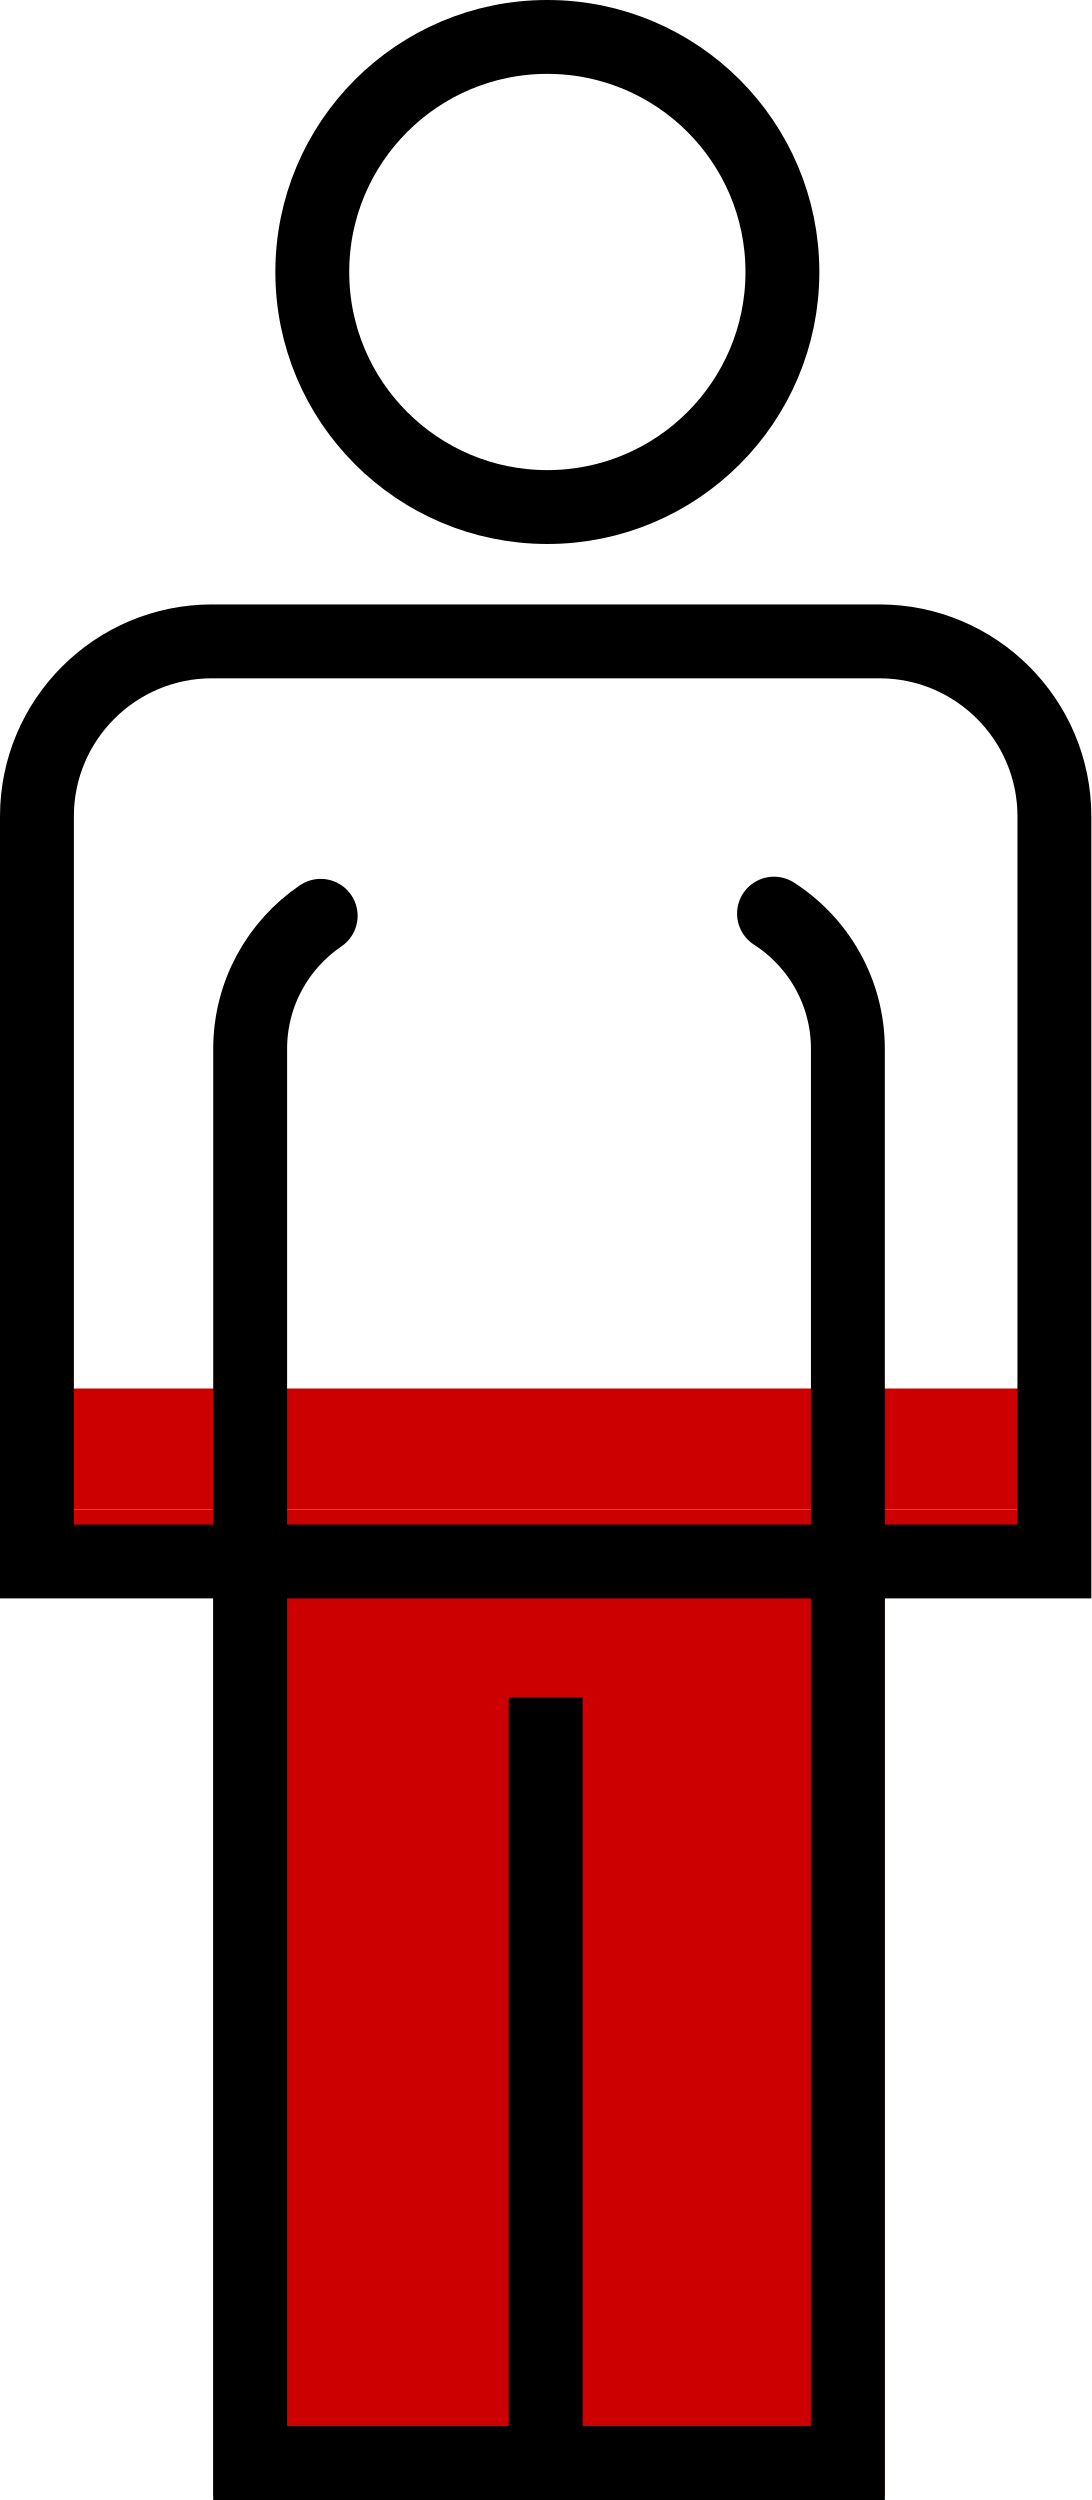
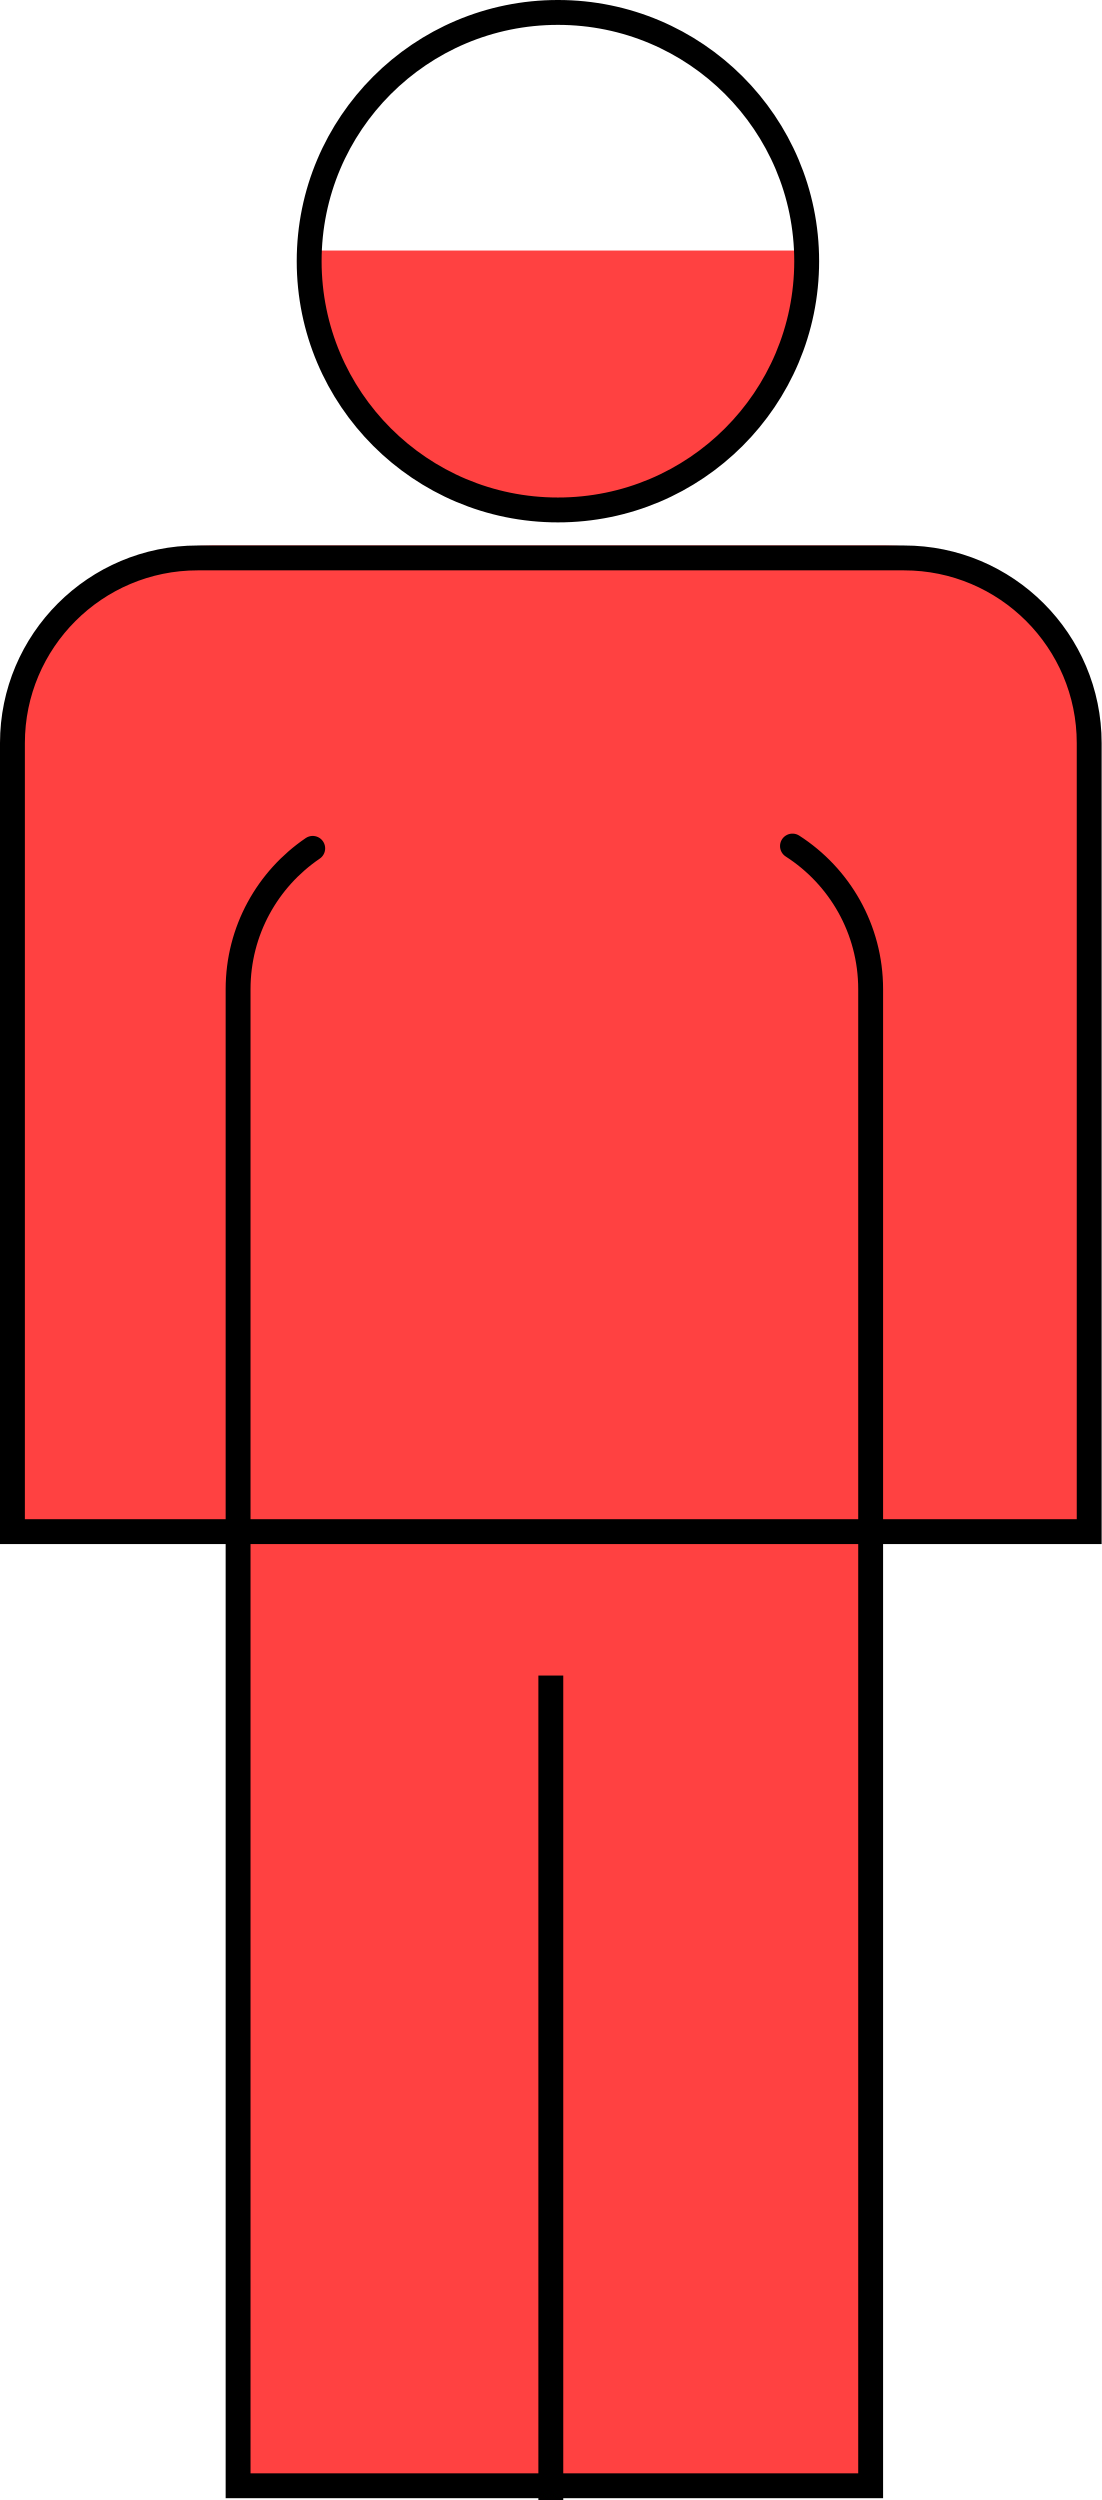
- <svg xmlns="http://www.w3.org/2000/svg" id="Layer_2" data-name="Layer 2" viewBox="0 0 325 744.5">
+ <svg xmlns="http://www.w3.org/2000/svg" id="Layer_2" data-name="Layer 2" viewBox="0 0 310 703.5">
  <defs>
    <style>
      .cls-1 {
-         fill: #cc0001;
+         fill: #ff4141;
+       }
+ 
+       .cls-2 {
+         stroke-linecap: round;
      }

      .cls-2, .cls-3 {
        fill: none;
        stroke: #000;
        stroke-miterlimit: 10;
-         stroke-width: 22px;
-       }
- 
-       .cls-3 {
-         stroke-linecap: round;
+         stroke-width: 7px;
      }
    </style>
  </defs>
  <g id="Layer_1-2" data-name="Layer 1">
-     <polygon class="cls-1" points="324.5 449.5 263.5 449.5 63.5 449.5 .5 449.5 .5 475.5 63.5 475.5 63.5 743.5 263.5 743.5 263.5 475.5 324.5 475.5 324.5 449.5" />
-     <rect class="cls-1" x=".5" y="413.5" width="323" height="36" />
+     <path class="cls-1" d="m59.7,153.5h189.6c32.95,0,59.7,26.75,59.7,59.7v220.3H0v-220.3C0,180.25,26.75,153.5,59.7,153.5Z" />
+     <path class="cls-1" d="m86,70.5h141v3.5c0,38.91-31.59,70.5-70.5,70.5h0c-38.91,0-70.5-31.59-70.5-70.5v-3.5h0Z" />
    <g>
-       <circle class="cls-2" cx="163" cy="81" r="70" />
-       <path class="cls-2" d="m63.11,191h198.78c28.76,0,52.11,23.35,52.11,52.11v221.89H11v-221.89c0-28.76,23.35-52.11,52.11-52.11Z" />
-       <path class="cls-3" d="m230.5,272.08c13.24,8.51,22,23.36,22,40.27v421.15H74.5v-421.15c0-16.48,8.33-31.01,21-39.62" />
-       <line class="cls-2" x1="162.5" y1="505.5" x2="162.5" y2="737.5" />
+       <rect class="cls-1" x="64" y="423.5" width="184" height="279" />
+       <g>
+         <circle class="cls-3" cx="157" cy="73.5" r="70" />
+         <path class="cls-3" d="m55.61,157h198.78c28.76,0,52.11,23.35,52.11,52.11v221.89H3.5v-221.89c0-28.76,23.35-52.11,52.11-52.11Z" />
+         <path class="cls-2" d="m223,238.08c13.24,8.51,22,23.36,22,40.27v421.15H67v-421.15c0-16.48,8.33-31.01,21-39.62" />
+         <line class="cls-3" x1="155" y1="471.5" x2="155" y2="703.5" />
+       </g>
    </g>
  </g>
</svg>
